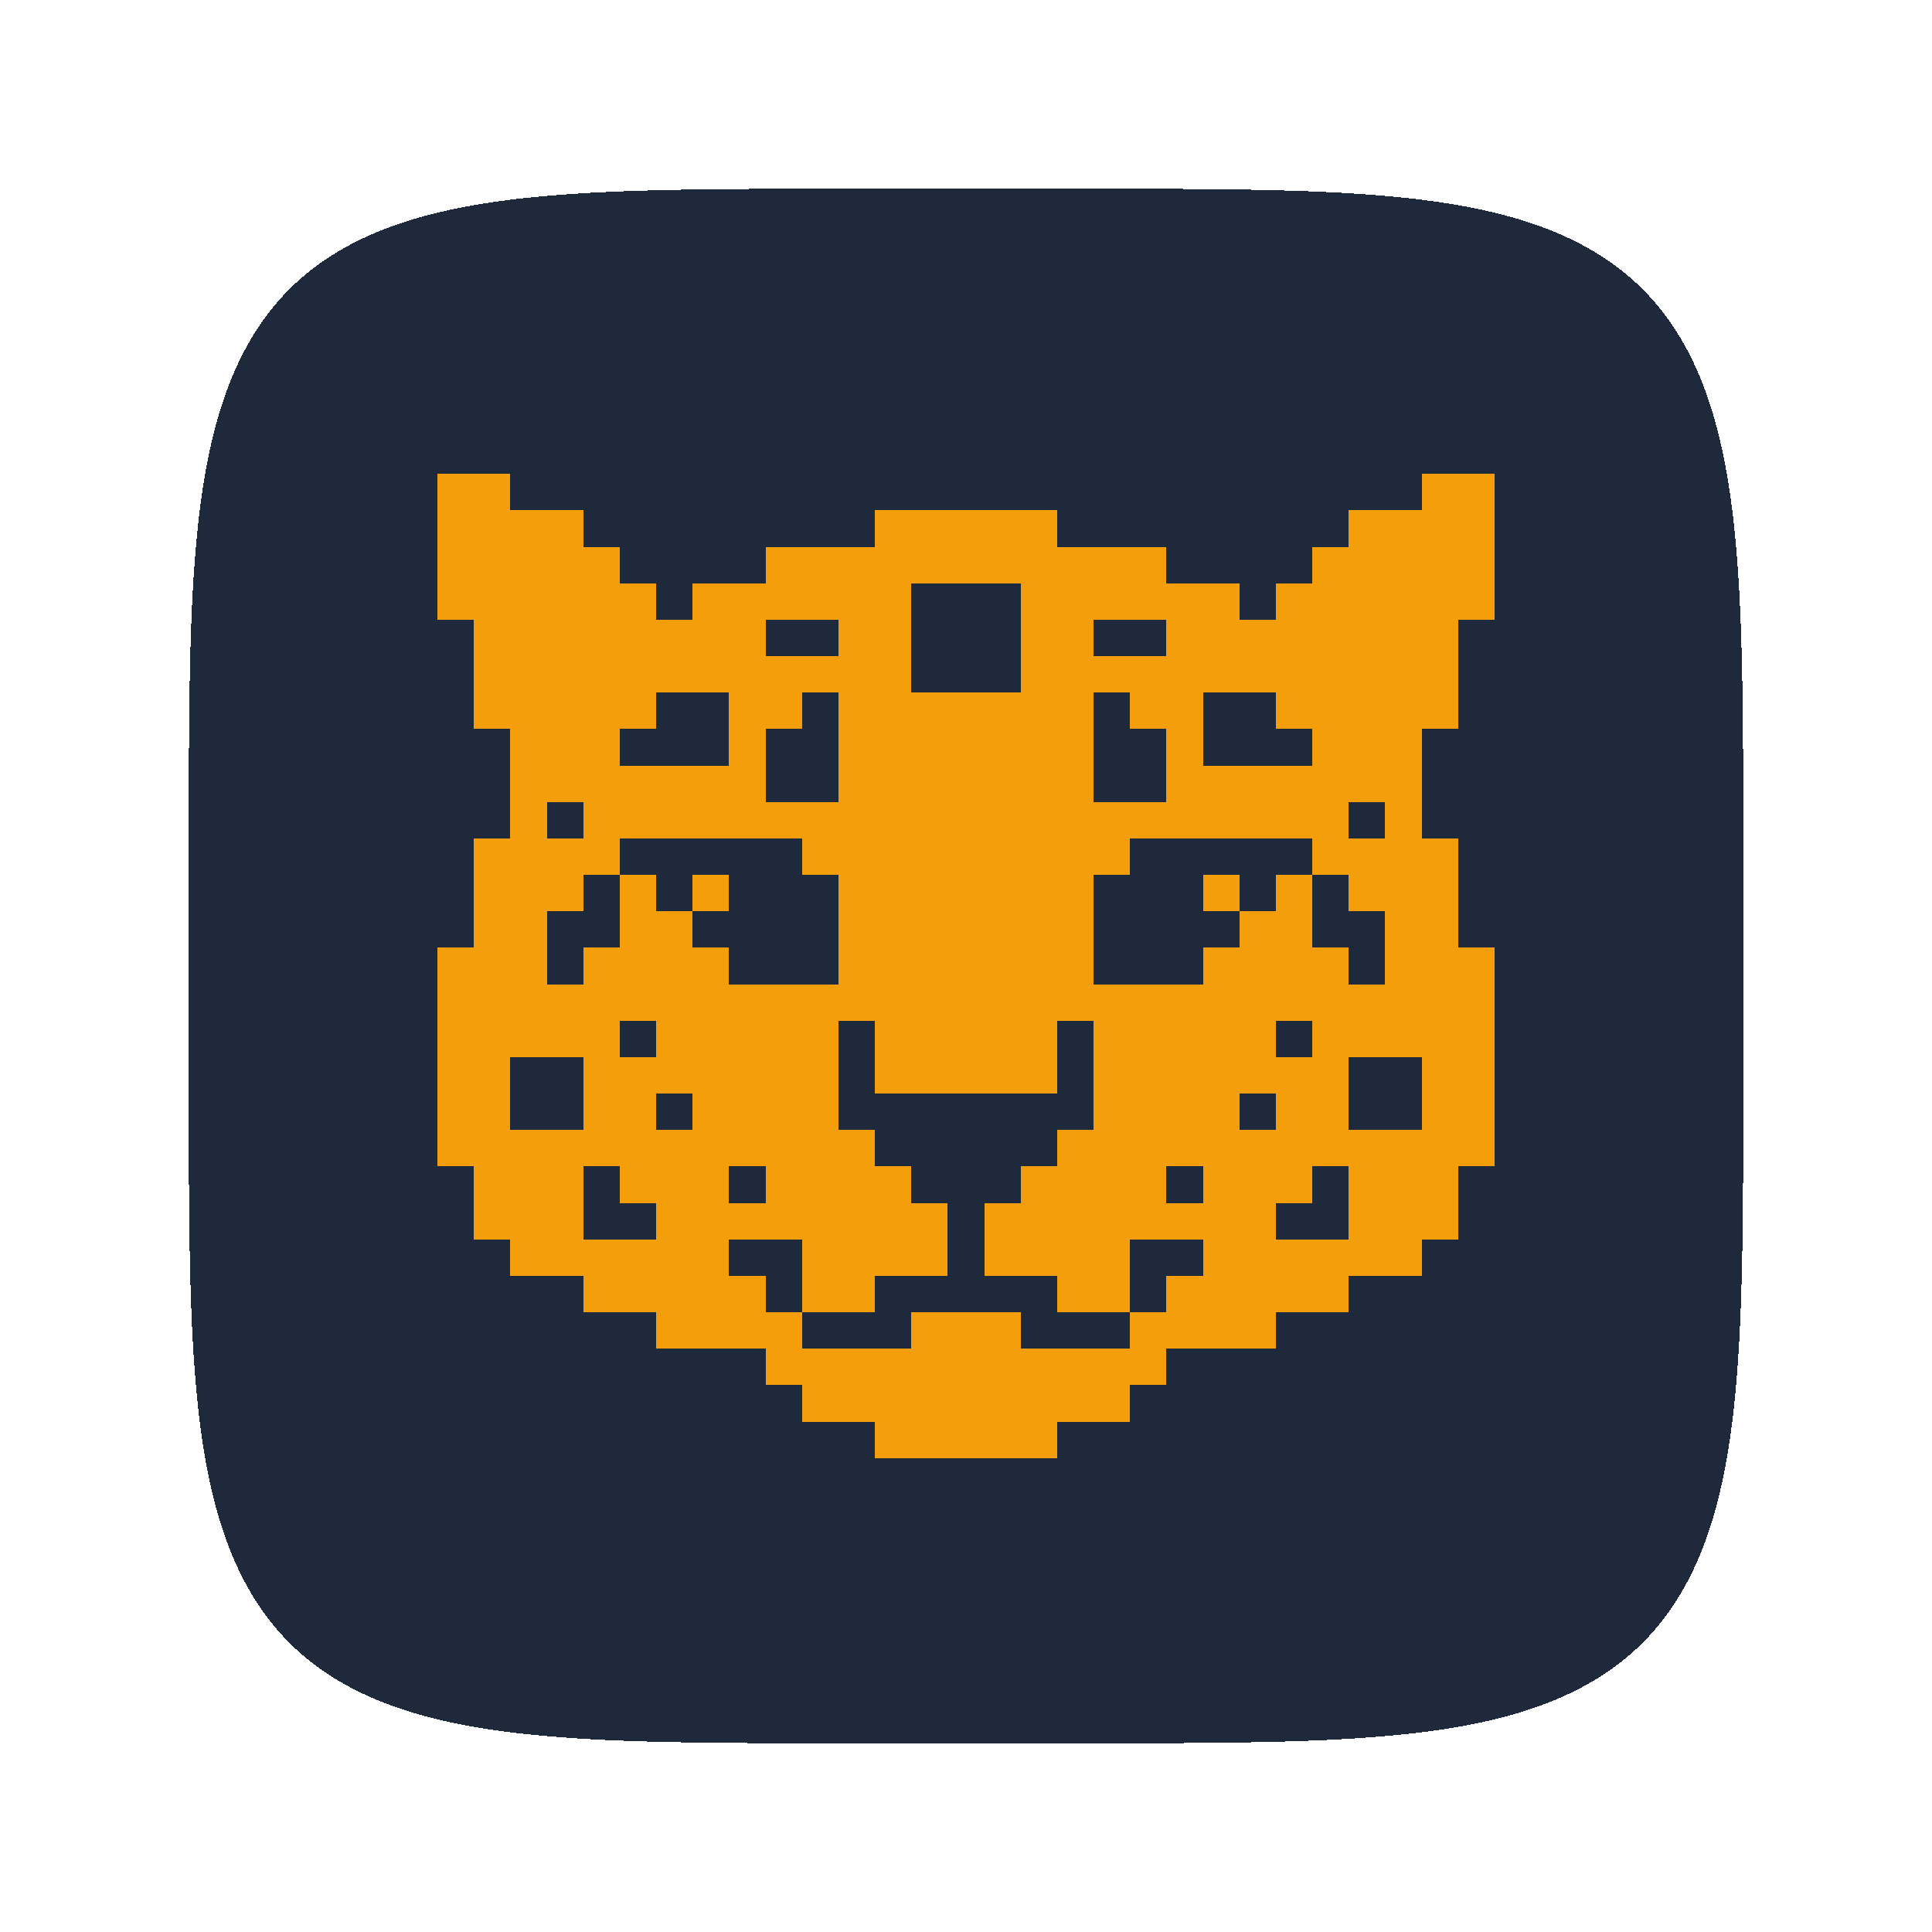
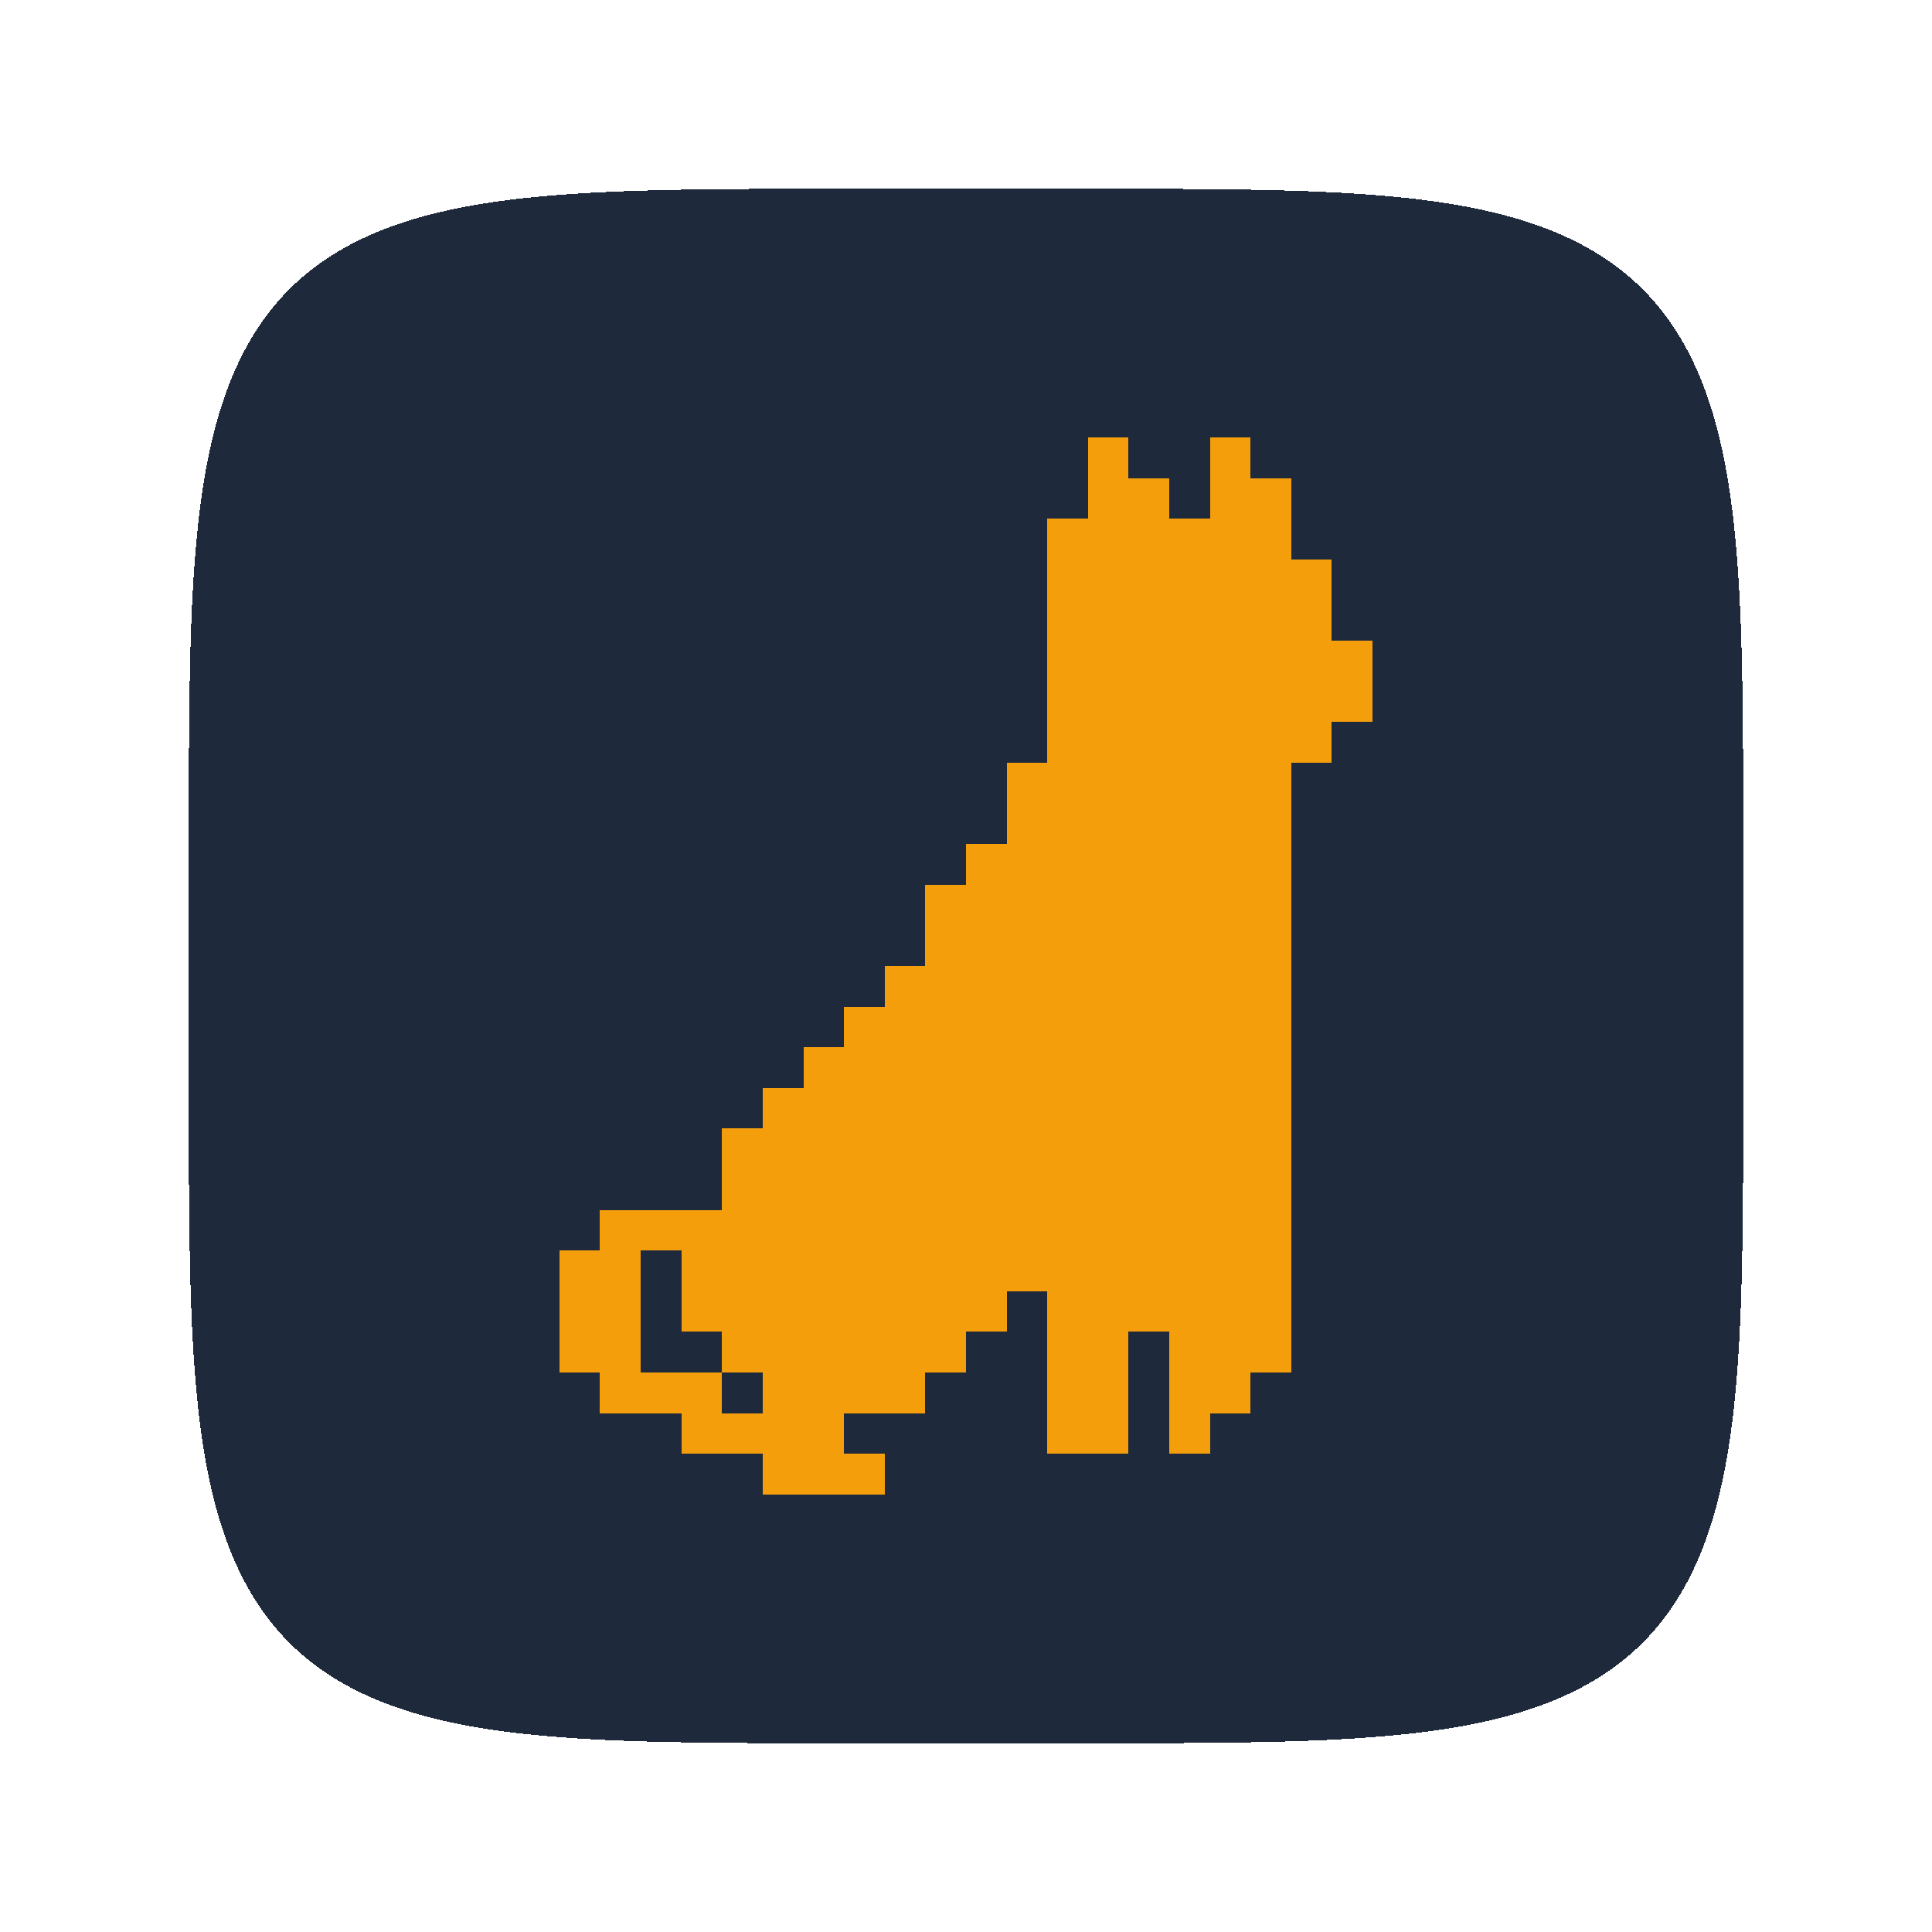
<svg xmlns="http://www.w3.org/2000/svg" width="1024" height="1024" viewBox="0 0 1024 1024" shape-rendering="crispEdges">
  <g transform="translate(512 512)">
    <path fill="#1e293b" d="M412 0 L411.99 70.87 L411.95 93.51 L411.89 109.97 L411.8 123.37 L411.69 134.88 L411.55 145.07 L411.39 154.27 L411.21 162.71 L410.99 170.53 L410.76 177.84 L410.5 184.71 L410.21 191.21 L409.9 197.38 L409.56 203.26 L409.2 208.89 L408.81 214.28 L408.4 219.47 L407.97 224.47 L407.5 229.29 L407.02 233.95 L406.5 238.46 L405.96 242.84 L405.4 247.08 L404.81 251.2 L404.19 255.21 L403.55 259.12 L402.89 262.92 L402.19 266.62 L401.47 270.23 L400.73 273.76 L399.95 277.2 L399.16 280.56 L398.33 283.85 L397.48 287.07 L396.6 290.21 L395.7 293.29 L394.76 296.3 L393.81 299.25 L392.82 302.14 L391.8 304.97 L390.76 307.74 L389.69 310.46 L388.6 313.12 L387.47 315.73 L386.31 318.29 L385.13 320.8 L383.92 323.27 L382.68 325.68 L381.41 328.05 L380.11 330.38 L378.78 332.66 L377.42 334.89 L376.03 337.09 L374.61 339.24 L373.16 341.36 L371.68 343.43 L370.17 345.47 L368.62 347.46 L367.05 349.42 L365.44 351.34 L363.8 353.23 L362.12 355.08 L360.41 356.89 L358.67 358.67 L356.89 360.41 L355.08 362.12 L353.23 363.8 L351.34 365.44 L349.42 367.05 L347.46 368.62 L345.47 370.17 L343.43 371.68 L341.36 373.16 L339.24 374.61 L337.09 376.03 L334.89 377.42 L332.66 378.78 L330.38 380.11 L328.05 381.41 L325.68 382.68 L323.27 383.92 L320.8 385.13 L318.29 386.31 L315.73 387.47 L313.12 388.6 L310.46 389.69 L307.74 390.76 L304.97 391.8 L302.14 392.82 L299.25 393.81 L296.3 394.76 L293.29 395.7 L290.21 396.6 L287.07 397.48 L283.85 398.33 L280.56 399.16 L277.2 399.95 L273.76 400.73 L270.23 401.47 L266.62 402.19 L262.92 402.89 L259.12 403.55 L255.21 404.19 L251.2 404.81 L247.08 405.4 L242.84 405.96 L238.46 406.5 L233.95 407.02 L229.29 407.5 L224.47 407.97 L219.47 408.4 L214.28 408.81 L208.89 409.2 L203.26 409.56 L197.38 409.9 L191.21 410.21 L184.71 410.5 L177.84 410.76 L170.53 410.99 L162.71 411.21 L154.27 411.39 L145.07 411.55 L134.88 411.69 L123.37 411.8 L109.97 411.89 L93.51 411.95 L70.87 411.99 L0 412 L-70.87 411.99 L-93.51 411.95 L-109.97 411.89 L-123.37 411.8 L-134.88 411.69 L-145.07 411.55 L-154.27 411.39 L-162.71 411.21 L-170.53 410.99 L-177.84 410.76 L-184.71 410.5 L-191.21 410.21 L-197.38 409.9 L-203.26 409.56 L-208.89 409.2 L-214.28 408.81 L-219.47 408.4 L-224.47 407.97 L-229.29 407.5 L-233.95 407.02 L-238.46 406.5 L-242.84 405.96 L-247.08 405.4 L-251.2 404.81 L-255.21 404.19 L-259.12 403.55 L-262.92 402.89 L-266.62 402.19 L-270.23 401.47 L-273.76 400.73 L-277.2 399.95 L-280.56 399.16 L-283.85 398.33 L-287.07 397.48 L-290.21 396.6 L-293.29 395.7 L-296.3 394.76 L-299.25 393.81 L-302.14 392.82 L-304.97 391.8 L-307.74 390.76 L-310.46 389.69 L-313.12 388.6 L-315.73 387.47 L-318.29 386.31 L-320.8 385.13 L-323.27 383.92 L-325.68 382.68 L-328.05 381.41 L-330.38 380.11 L-332.66 378.78 L-334.89 377.42 L-337.09 376.03 L-339.24 374.61 L-341.36 373.16 L-343.43 371.68 L-345.47 370.17 L-347.46 368.62 L-349.42 367.05 L-351.34 365.44 L-353.23 363.8 L-355.08 362.12 L-356.89 360.41 L-358.67 358.67 L-360.41 356.89 L-362.12 355.08 L-363.8 353.23 L-365.44 351.34 L-367.05 349.42 L-368.62 347.46 L-370.17 345.47 L-371.68 343.43 L-373.16 341.36 L-374.61 339.24 L-376.03 337.09 L-377.42 334.89 L-378.78 332.66 L-380.11 330.38 L-381.41 328.05 L-382.68 325.68 L-383.92 323.27 L-385.13 320.8 L-386.31 318.29 L-387.47 315.73 L-388.6 313.12 L-389.69 310.46 L-390.76 307.74 L-391.8 304.97 L-392.82 302.14 L-393.81 299.25 L-394.76 296.3 L-395.7 293.29 L-396.6 290.21 L-397.48 287.07 L-398.33 283.85 L-399.16 280.56 L-399.95 277.2 L-400.73 273.76 L-401.47 270.23 L-402.19 266.62 L-402.89 262.92 L-403.55 259.12 L-404.19 255.21 L-404.81 251.2 L-405.4 247.08 L-405.96 242.84 L-406.5 238.46 L-407.02 233.95 L-407.5 229.29 L-407.97 224.47 L-408.4 219.47 L-408.81 214.28 L-409.2 208.89 L-409.56 203.26 L-409.9 197.38 L-410.21 191.21 L-410.5 184.71 L-410.76 177.84 L-410.99 170.53 L-411.21 162.71 L-411.39 154.27 L-411.55 145.07 L-411.69 134.88 L-411.8 123.37 L-411.89 109.97 L-411.95 93.51 L-411.99 70.87 L-412 0 L-411.99 -70.87 L-411.95 -93.51 L-411.89 -109.97 L-411.8 -123.37 L-411.69 -134.88 L-411.55 -145.07 L-411.39 -154.27 L-411.21 -162.71 L-410.99 -170.53 L-410.76 -177.84 L-410.5 -184.71 L-410.21 -191.21 L-409.9 -197.38 L-409.56 -203.26 L-409.2 -208.89 L-408.81 -214.28 L-408.4 -219.47 L-407.97 -224.47 L-407.5 -229.29 L-407.02 -233.95 L-406.5 -238.46 L-405.96 -242.84 L-405.4 -247.08 L-404.81 -251.2 L-404.19 -255.21 L-403.55 -259.12 L-402.89 -262.92 L-402.19 -266.62 L-401.47 -270.23 L-400.73 -273.76 L-399.95 -277.2 L-399.16 -280.56 L-398.33 -283.85 L-397.48 -287.07 L-396.6 -290.21 L-395.7 -293.29 L-394.76 -296.3 L-393.81 -299.25 L-392.82 -302.14 L-391.8 -304.97 L-390.76 -307.74 L-389.69 -310.46 L-388.6 -313.12 L-387.47 -315.73 L-386.31 -318.29 L-385.13 -320.8 L-383.92 -323.27 L-382.68 -325.68 L-381.41 -328.05 L-380.11 -330.38 L-378.78 -332.66 L-377.42 -334.89 L-376.03 -337.09 L-374.61 -339.24 L-373.16 -341.36 L-371.68 -343.43 L-370.17 -345.47 L-368.62 -347.46 L-367.05 -349.42 L-365.44 -351.34 L-363.8 -353.23 L-362.12 -355.08 L-360.41 -356.89 L-358.67 -358.67 L-356.89 -360.41 L-355.08 -362.12 L-353.23 -363.8 L-351.34 -365.44 L-349.42 -367.05 L-347.46 -368.62 L-345.47 -370.17 L-343.43 -371.68 L-341.36 -373.16 L-339.24 -374.61 L-337.09 -376.03 L-334.89 -377.42 L-332.66 -378.78 L-330.38 -380.11 L-328.05 -381.41 L-325.68 -382.68 L-323.27 -383.92 L-320.8 -385.13 L-318.29 -386.31 L-315.73 -387.47 L-313.12 -388.6 L-310.46 -389.69 L-307.74 -390.76 L-304.97 -391.8 L-302.14 -392.82 L-299.25 -393.81 L-296.3 -394.76 L-293.29 -395.7 L-290.21 -396.6 L-287.07 -397.48 L-283.85 -398.33 L-280.56 -399.16 L-277.2 -399.95 L-273.76 -400.73 L-270.23 -401.47 L-266.62 -402.19 L-262.92 -402.89 L-259.12 -403.55 L-255.21 -404.19 L-251.2 -404.81 L-247.08 -405.4 L-242.84 -405.96 L-238.46 -406.5 L-233.95 -407.02 L-229.29 -407.5 L-224.47 -407.97 L-219.47 -408.4 L-214.28 -408.81 L-208.89 -409.2 L-203.26 -409.56 L-197.38 -409.9 L-191.21 -410.21 L-184.71 -410.5 L-177.84 -410.76 L-170.53 -410.99 L-162.71 -411.21 L-154.27 -411.39 L-145.07 -411.55 L-134.88 -411.69 L-123.37 -411.8 L-109.97 -411.89 L-93.51 -411.95 L-70.87 -411.99 L0 -412 L70.87 -411.99 L93.51 -411.95 L109.97 -411.89 L123.37 -411.8 L134.88 -411.69 L145.07 -411.55 L154.27 -411.39 L162.71 -411.21 L170.53 -410.99 L177.84 -410.76 L184.71 -410.5 L191.21 -410.21 L197.38 -409.9 L203.26 -409.56 L208.89 -409.2 L214.28 -408.81 L219.47 -408.4 L224.47 -407.97 L229.29 -407.5 L233.95 -407.02 L238.46 -406.5 L242.84 -405.96 L247.08 -405.4 L251.2 -404.81 L255.21 -404.19 L259.12 -403.55 L262.92 -402.89 L266.62 -402.19 L270.23 -401.47 L273.76 -400.73 L277.2 -399.95 L280.56 -399.16 L283.85 -398.33 L287.07 -397.48 L290.21 -396.6 L293.29 -395.7 L296.3 -394.76 L299.25 -393.81 L302.14 -392.82 L304.97 -391.8 L307.74 -390.76 L310.46 -389.69 L313.12 -388.6 L315.73 -387.47 L318.29 -386.31 L320.8 -385.13 L323.27 -383.92 L325.68 -382.68 L328.05 -381.41 L330.38 -380.11 L332.66 -378.78 L334.89 -377.42 L337.09 -376.03 L339.24 -374.61 L341.36 -373.16 L343.43 -371.68 L345.47 -370.17 L347.46 -368.62 L349.42 -367.05 L351.34 -365.44 L353.23 -363.8 L355.08 -362.12 L356.89 -360.41 L358.67 -358.67 L360.41 -356.89 L362.12 -355.08 L363.8 -353.23 L365.44 -351.34 L367.05 -349.42 L368.62 -347.46 L370.17 -345.47 L371.68 -343.43 L373.16 -341.36 L374.61 -339.24 L376.03 -337.09 L377.42 -334.89 L378.78 -332.66 L380.11 -330.38 L381.41 -328.05 L382.68 -325.68 L383.92 -323.27 L385.13 -320.8 L386.31 -318.29 L387.47 -315.73 L388.6 -313.12 L389.69 -310.46 L390.76 -307.74 L391.8 -304.97 L392.82 -302.14 L393.81 -299.25 L394.76 -296.3 L395.7 -293.29 L396.6 -290.21 L397.48 -287.07 L398.33 -283.85 L399.16 -280.56 L399.95 -277.2 L400.73 -273.76 L401.47 -270.23 L402.19 -266.62 L402.89 -262.92 L403.55 -259.12 L404.19 -255.21 L404.81 -251.2 L405.4 -247.08 L405.96 -242.84 L406.5 -238.46 L407.02 -233.95 L407.5 -229.29 L407.97 -224.47 L408.4 -219.47 L408.81 -214.28 L409.2 -208.89 L409.56 -203.26 L409.9 -197.38 L410.21 -191.21 L410.5 -184.71 L410.76 -177.84 L410.99 -170.53 L411.21 -162.71 L411.39 -154.27 L411.55 -145.07 L411.69 -134.88 L411.8 -123.37 L411.89 -109.97 L411.95 -93.51 L411.99 -70.87 Z" />
  </g>
-   <g transform="translate(231.84 251.16) scale(19.32)">
-     <path fill="#f59e0b" d="M0 0h2v1h-2Z M27 0h2v1h-2Z M0 1h4v1h-4Z M12 1h5v1h-5Z M25 1h4v1h-4Z M0 2h5v1h-5Z M9 2h11v1h-11Z M24 2h5v1h-5Z M0 3h6v1h-6Z M7 3h6v1h-6Z M16 3h6v1h-6Z M23 3h6v1h-6Z M1 4h8v1h-8Z M11 4h2v1h-2Z M16 4h2v1h-2Z M20 4h8v1h-8Z M1 5h12v1h-12Z M16 5h12v1h-12Z M1 6h5v1h-5Z M8 6h2v1h-2Z M11 6h7v1h-7Z M19 6h2v1h-2Z M23 6h5v1h-5Z M2 7h3v1h-3Z M8 7h1v1h-1Z M11 7h7v1h-7Z M20 7h1v1h-1Z M24 7h3v1h-3Z M2 8h7v1h-7Z M11 8h7v1h-7Z M20 8h7v1h-7Z M2 9h1v1h-1Z M4 9h21v1h-21Z M26 9h1v1h-1Z M1 10h4v1h-4Z M10 10h9v1h-9Z M24 10h4v1h-4Z M1 11h3v1h-3Z M5 11h1v1h-1Z M7 11h1v1h-1Z M11 11h7v1h-7Z M21 11h1v1h-1Z M23 11h1v1h-1Z M25 11h3v1h-3Z M1 12h2v1h-2Z M5 12h2v1h-2Z M11 12h7v1h-7Z M22 12h2v1h-2Z M26 12h2v1h-2Z M0 13h3v1h-3Z M4 13h4v1h-4Z M11 13h7v1h-7Z M21 13h4v1h-4Z M26 13h3v1h-3Z M0 14h29v1h-29Z M0 15h5v1h-5Z M6 15h5v1h-5Z M12 15h5v1h-5Z M18 15h5v1h-5Z M24 15h5v1h-5Z M0 16h2v1h-2Z M4 16h7v1h-7Z M12 16h5v1h-5Z M18 16h7v1h-7Z M27 16h2v1h-2Z M0 17h2v1h-2Z M4 17h2v1h-2Z M7 17h4v1h-4Z M18 17h4v1h-4Z M23 17h2v1h-2Z M27 17h2v1h-2Z M0 18h12v1h-12Z M17 18h12v1h-12Z M1 19h3v1h-3Z M5 19h3v1h-3Z M9 19h4v1h-4Z M16 19h4v1h-4Z M21 19h3v1h-3Z M25 19h3v1h-3Z M1 20h3v1h-3Z M6 20h8v1h-8Z M15 20h8v1h-8Z M25 20h3v1h-3Z M2 21h6v1h-6Z M10 21h4v1h-4Z M15 21h4v1h-4Z M21 21h6v1h-6Z M4 22h5v1h-5Z M10 22h2v1h-2Z M17 22h2v1h-2Z M20 22h5v1h-5Z M6 23h4v1h-4Z M13 23h3v1h-3Z M19 23h4v1h-4Z M9 24h11v1h-11Z M10 25h9v1h-9Z M12 26h5v1h-5Z" />
-     <path fill="#1e293b" d="M13 3h3v1h-3Z M9 4h2v1h-2Z M13 4h3v1h-3Z M18 4h2v1h-2Z M13 5h3v1h-3Z M6 6h2v1h-2Z M10 6h1v1h-1Z M18 6h1v1h-1Z M21 6h2v1h-2Z M5 7h3v1h-3Z M9 7h2v1h-2Z M18 7h2v1h-2Z M21 7h3v1h-3Z M9 8h2v1h-2Z M18 8h2v1h-2Z M3 9h1v1h-1Z M25 9h1v1h-1Z M5 10h5v1h-5Z M19 10h5v1h-5Z M4 11h1v1h-1Z M6 11h1v1h-1Z M8 11h3v1h-3Z M18 11h3v1h-3Z M22 11h1v1h-1Z M24 11h1v1h-1Z M3 12h2v1h-2Z M7 12h4v1h-4Z M18 12h4v1h-4Z M24 12h2v1h-2Z M3 13h1v1h-1Z M8 13h3v1h-3Z M18 13h3v1h-3Z M25 13h1v1h-1Z M5 15h1v1h-1Z M11 15h1v1h-1Z M17 15h1v1h-1Z M23 15h1v1h-1Z M2 16h2v1h-2Z M11 16h1v1h-1Z M17 16h1v1h-1Z M25 16h2v1h-2Z M2 17h2v1h-2Z M6 17h1v1h-1Z M11 17h7v1h-7Z M22 17h1v1h-1Z M25 17h2v1h-2Z M12 18h5v1h-5Z M4 19h1v1h-1Z M8 19h1v1h-1Z M13 19h3v1h-3Z M20 19h1v1h-1Z M24 19h1v1h-1Z M4 20h2v1h-2Z M14 20h1v1h-1Z M23 20h2v1h-2Z M8 21h2v1h-2Z M14 21h1v1h-1Z M19 21h2v1h-2Z M9 22h1v1h-1Z M12 22h5v1h-5Z M19 22h1v1h-1Z M10 23h3v1h-3Z M16 23h3v1h-3Z" />
+   <g transform="translate(296.49 231.84) scale(21.55)">
+     <path fill="#f59e0b" d="M13 0h1v1h-1Z M16 0h1v1h-1Z M13 1h2v1h-2Z M16 1h2v1h-2Z M12 2h6v1h-6Z M12 3h7v1h-7Z M12 4h7v1h-7Z M12 5h8v1h-8Z M12 6h8v1h-8Z M12 7h7v1h-7Z M11 8h7v1h-7Z M11 9h7v1h-7Z M10 10h8v1h-8Z M9 11h9v1h-9Z M9 12h9v1h-9Z M8 13h10v1h-10Z M7 14h11v1h-11Z M6 15h12v1h-12Z M5 16h13v1h-13Z M4 17h14v1h-14Z M4 18h14v1h-14Z M1 19h17v1h-17Z M0 20h2v1h-2Z M3 20h15v1h-15Z M0 21h2v1h-2Z M3 21h8v1h-8Z M12 21h6v1h-6Z M0 22h2v1h-2Z M4 22h6v1h-6Z M12 22h2v1h-2Z M15 22h3v1h-3Z M1 23h3v1h-3Z M5 23h4v1h-4Z M12 23h2v1h-2Z M15 23h2v1h-2Z M3 24h4v1h-4Z M12 24h2v1h-2Z M15 24h1v1h-1Z M5 25h3v1h-3Z" />
  </g>
</svg>
